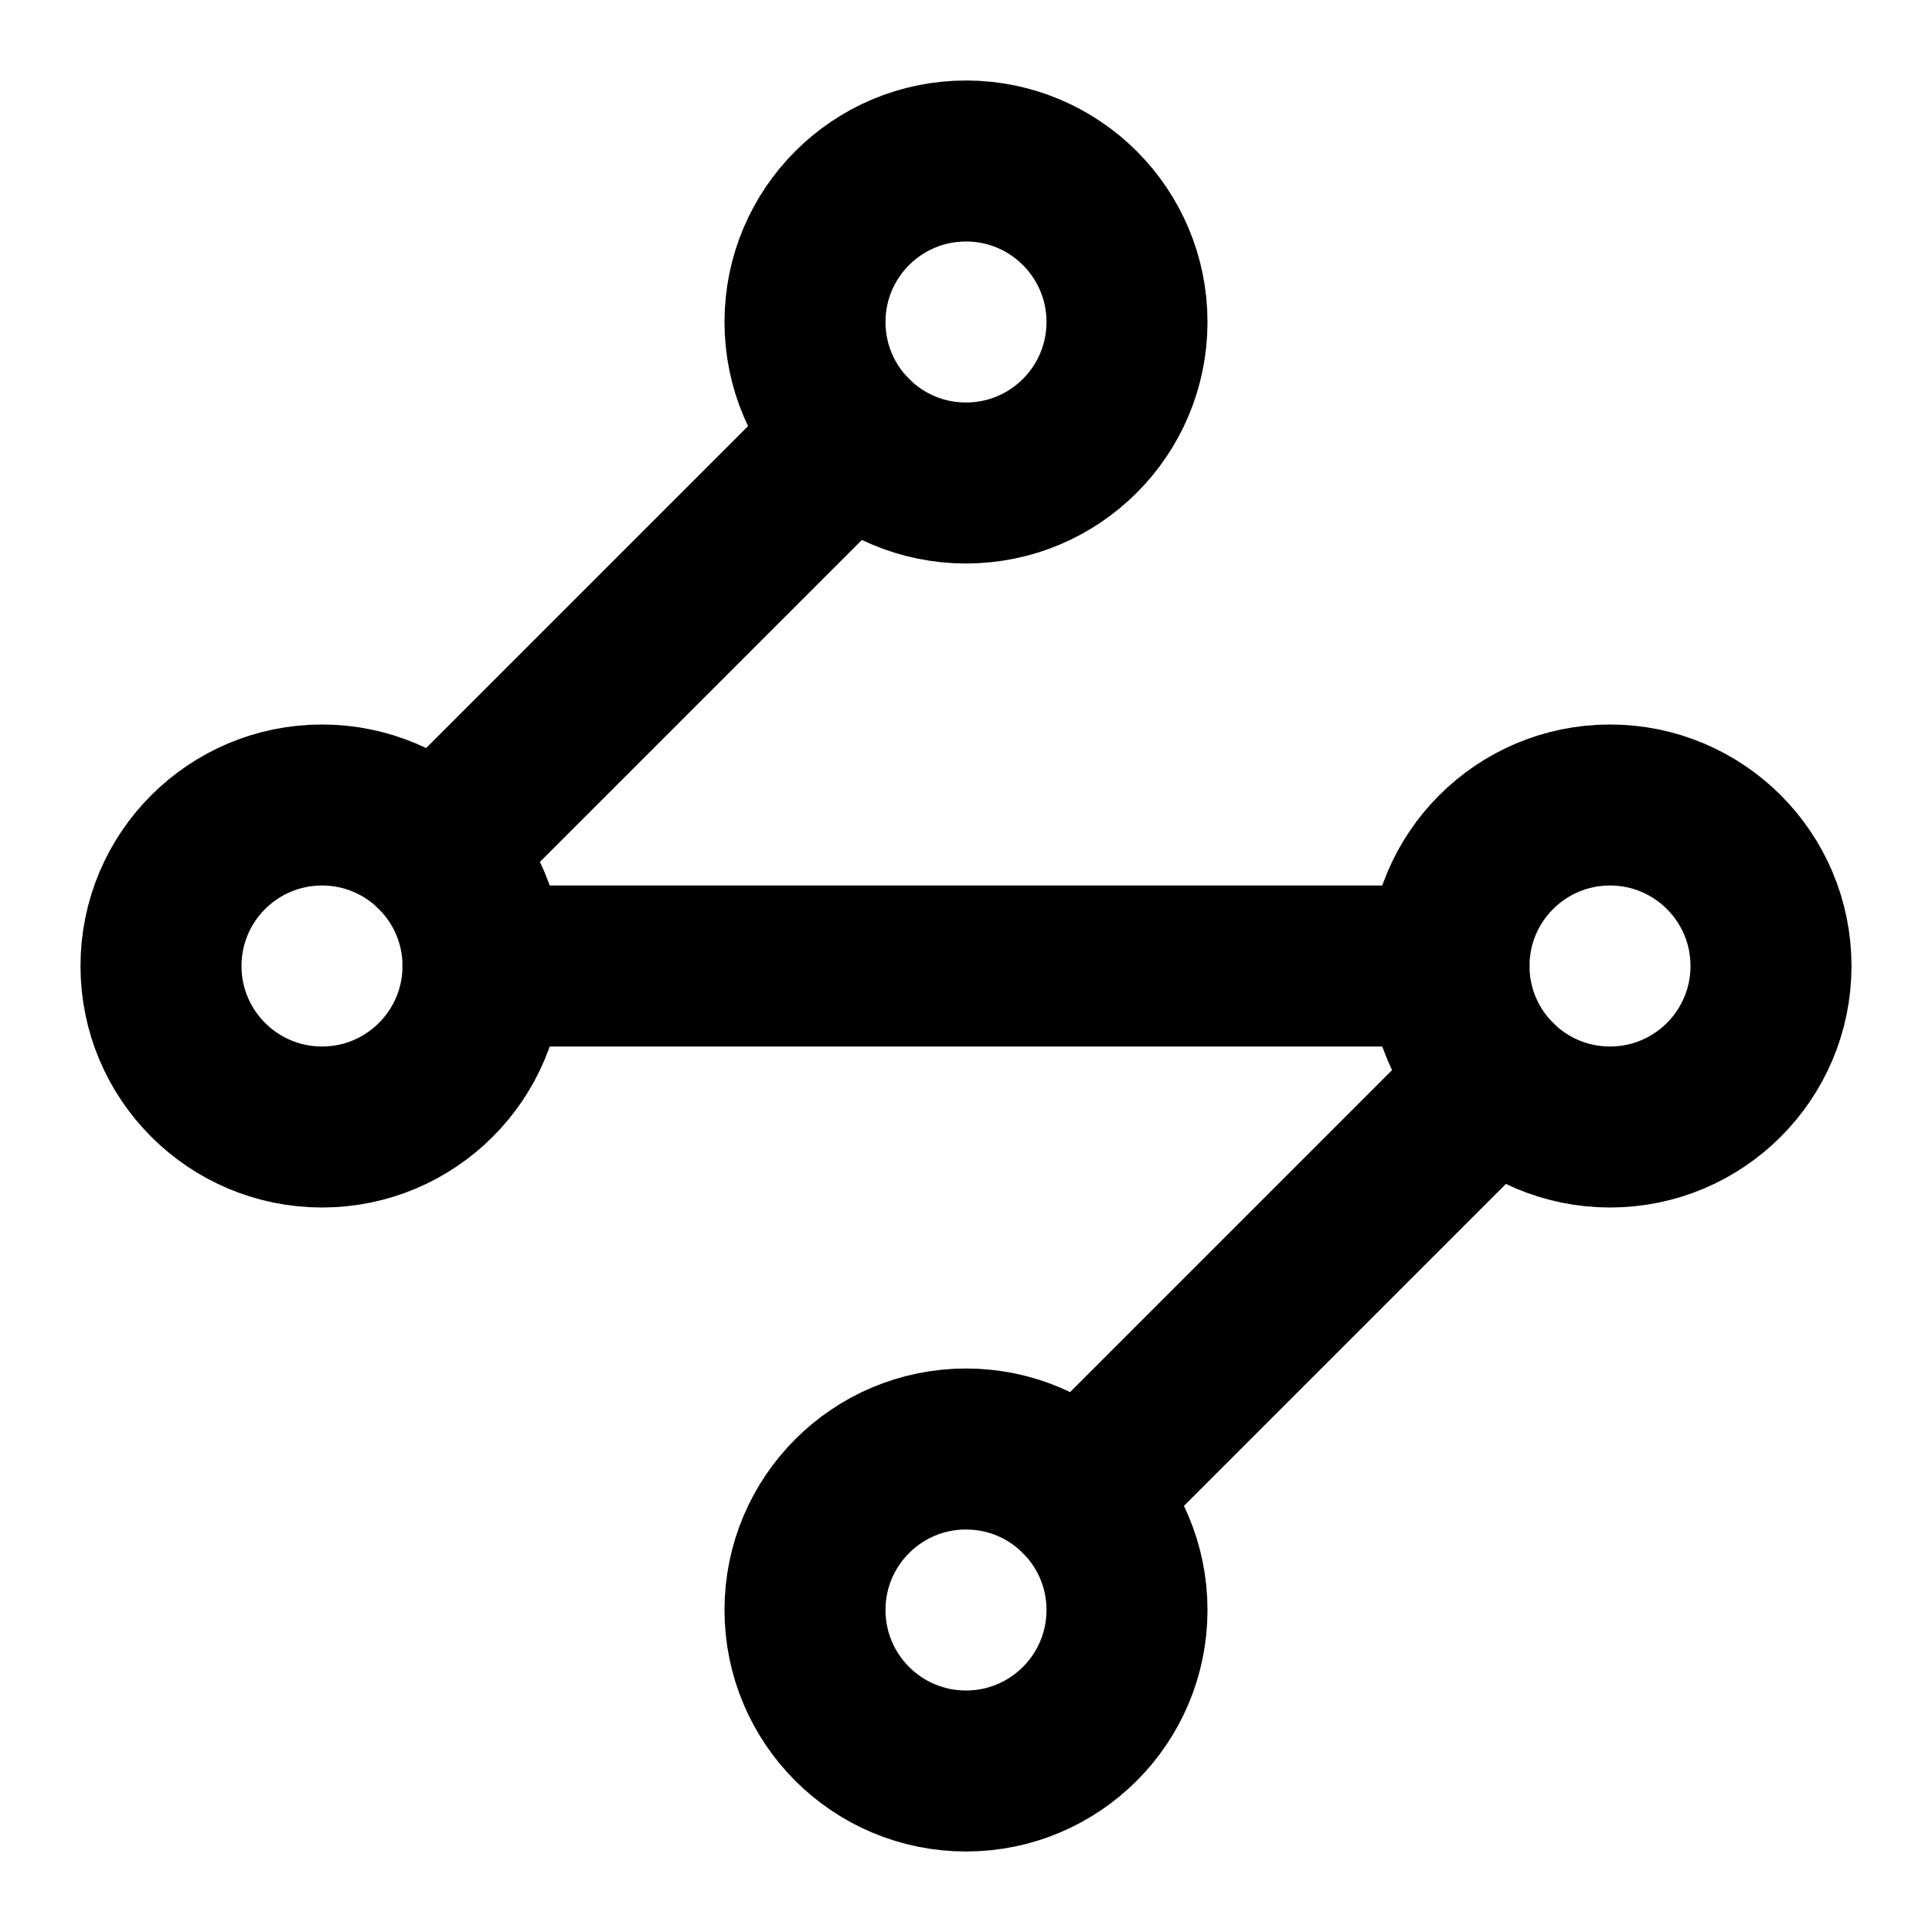
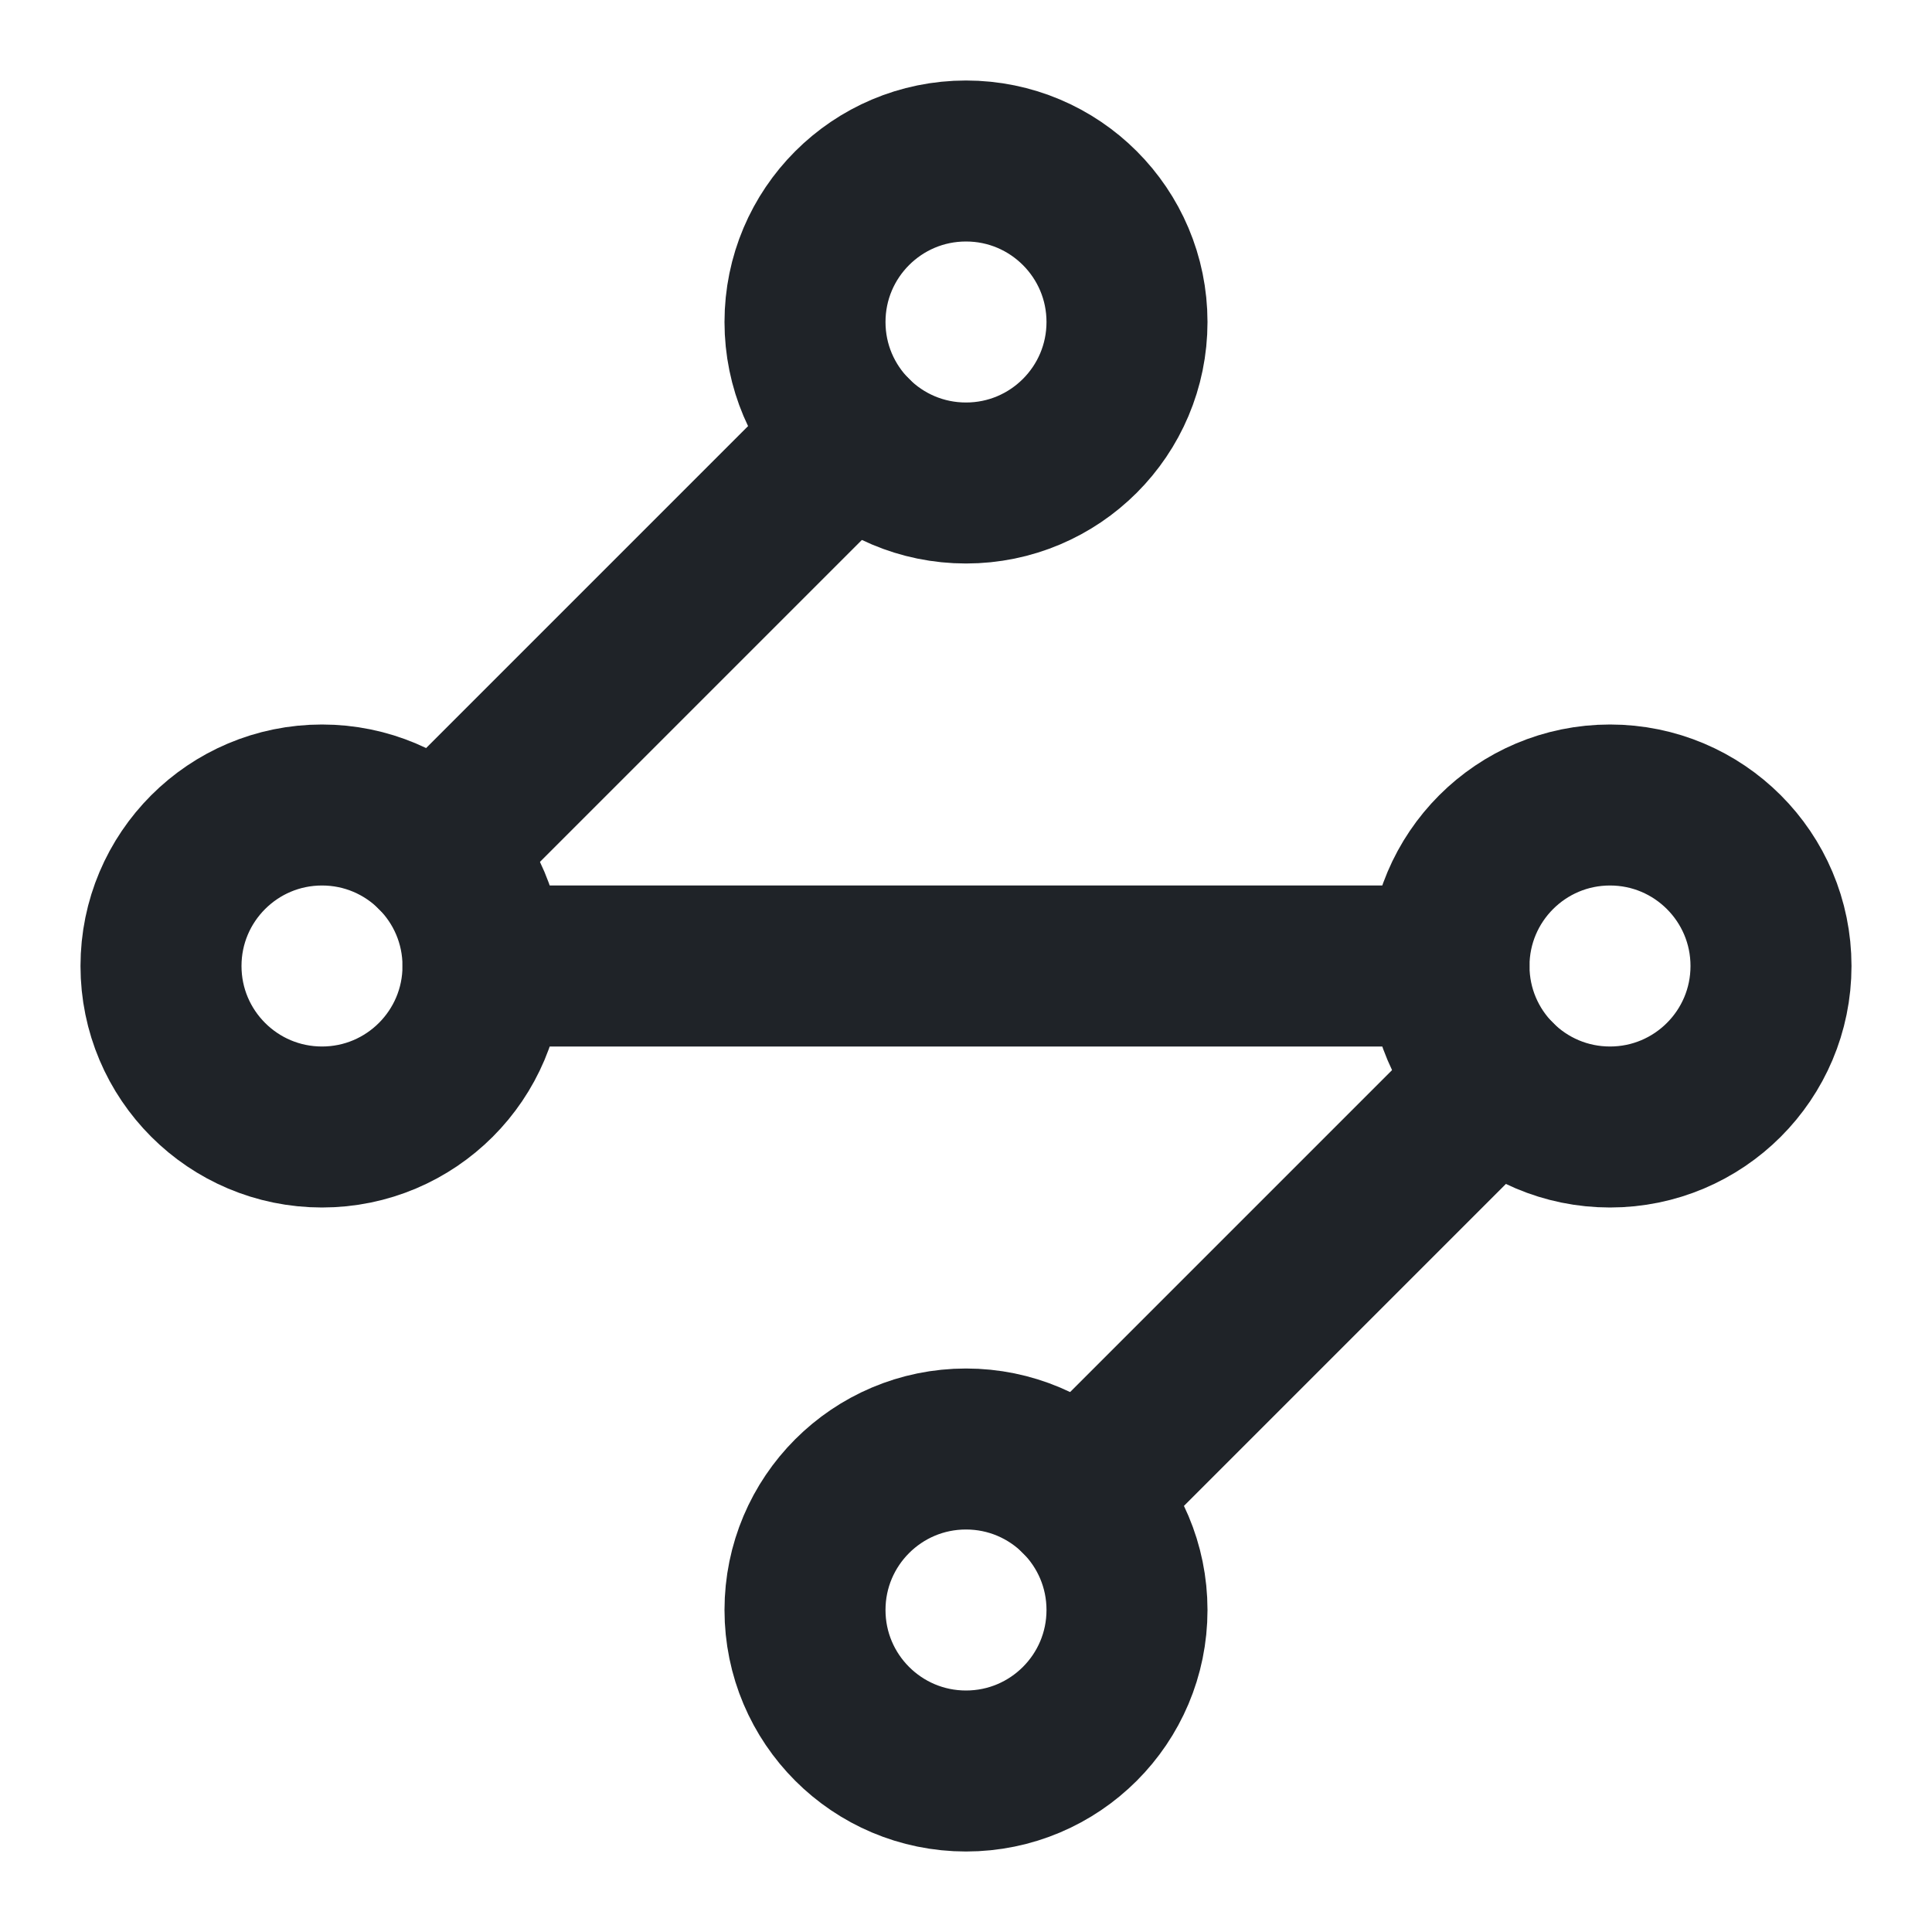
- <svg xmlns="http://www.w3.org/2000/svg" class="lucide lucide-waypoints" width="24" height="24" viewBox="0 0 24 24" fill="none" stroke="currentColor" stroke-width="2" stroke-linecap="round" stroke-linejoin="round">
+ <svg xmlns="http://www.w3.org/2000/svg" class="lucide lucide-waypoints" width="24" height="24" viewBox="0 0 24 24" fill="none" stroke="#1F2328" stroke-width="2" stroke-linecap="round" stroke-linejoin="round">
  <path d="m10.586 5.414-5.172 5.172" />
  <path d="m18.586 13.414-5.172 5.172" />
  <path d="M6 12h12" />
  <circle cx="12" cy="20" r="2" />
  <circle cx="12" cy="4" r="2" />
  <circle cx="20" cy="12" r="2" />
  <circle cx="4" cy="12" r="2" />
</svg>
